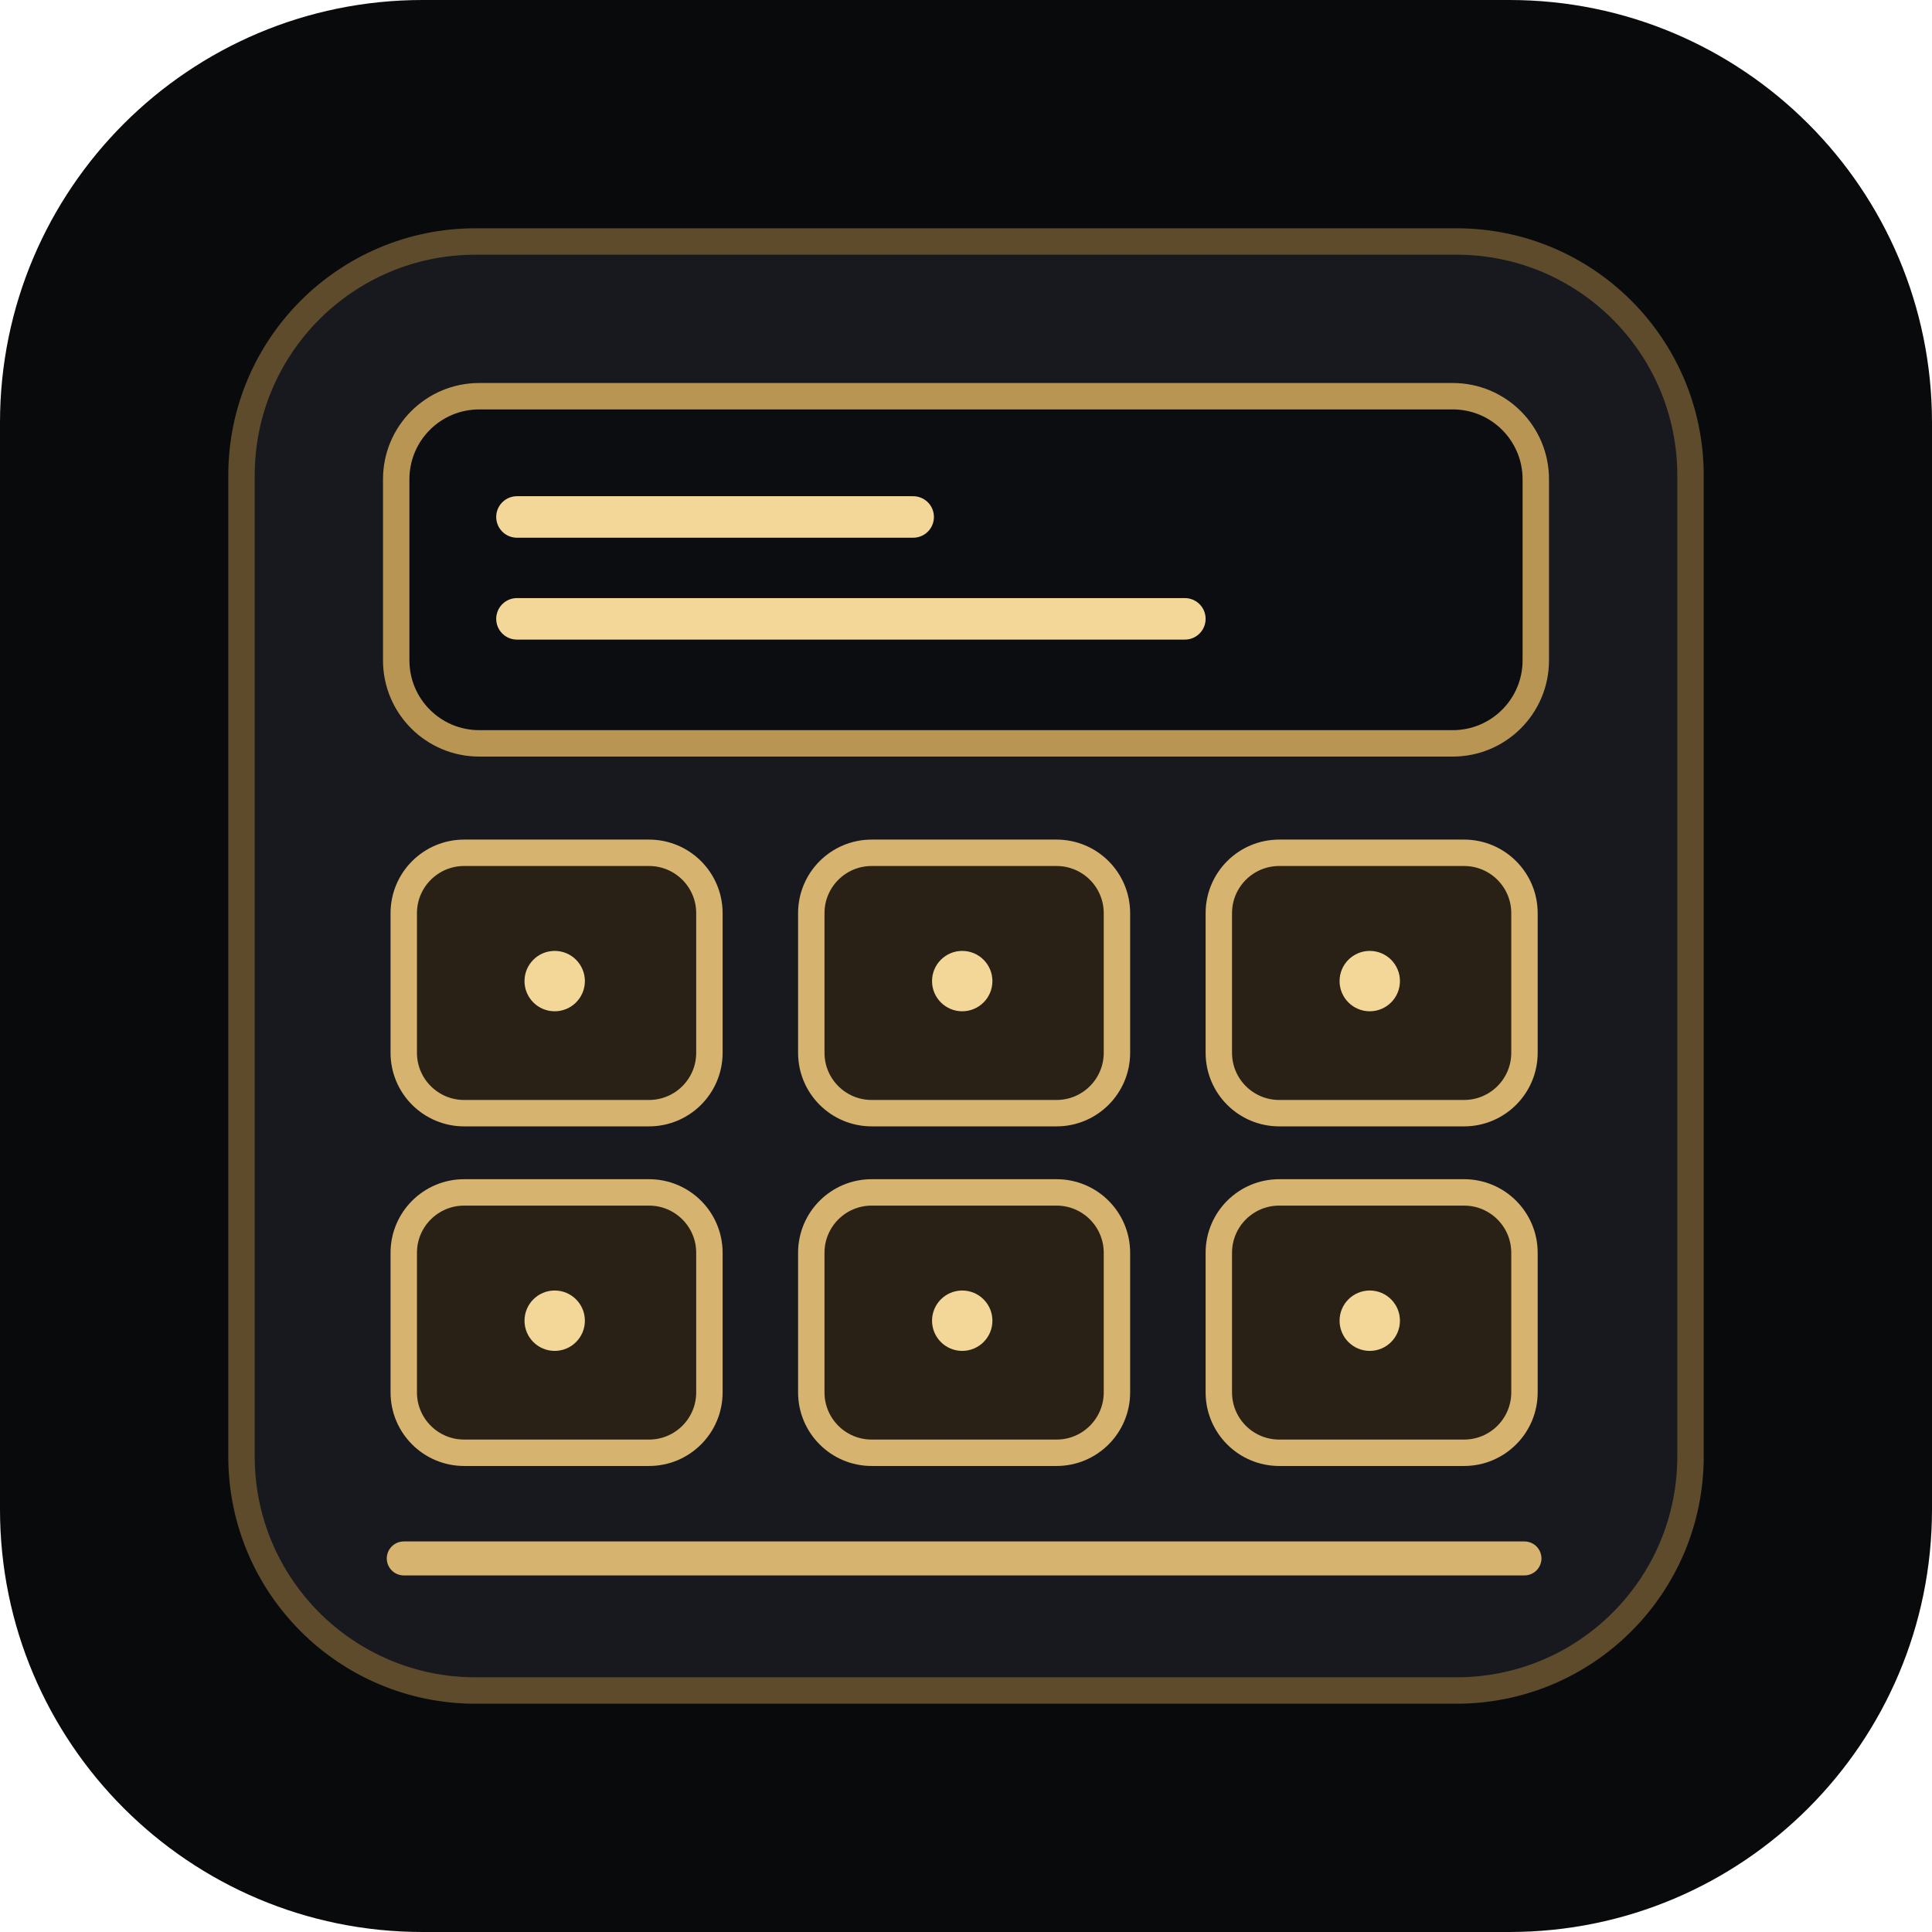
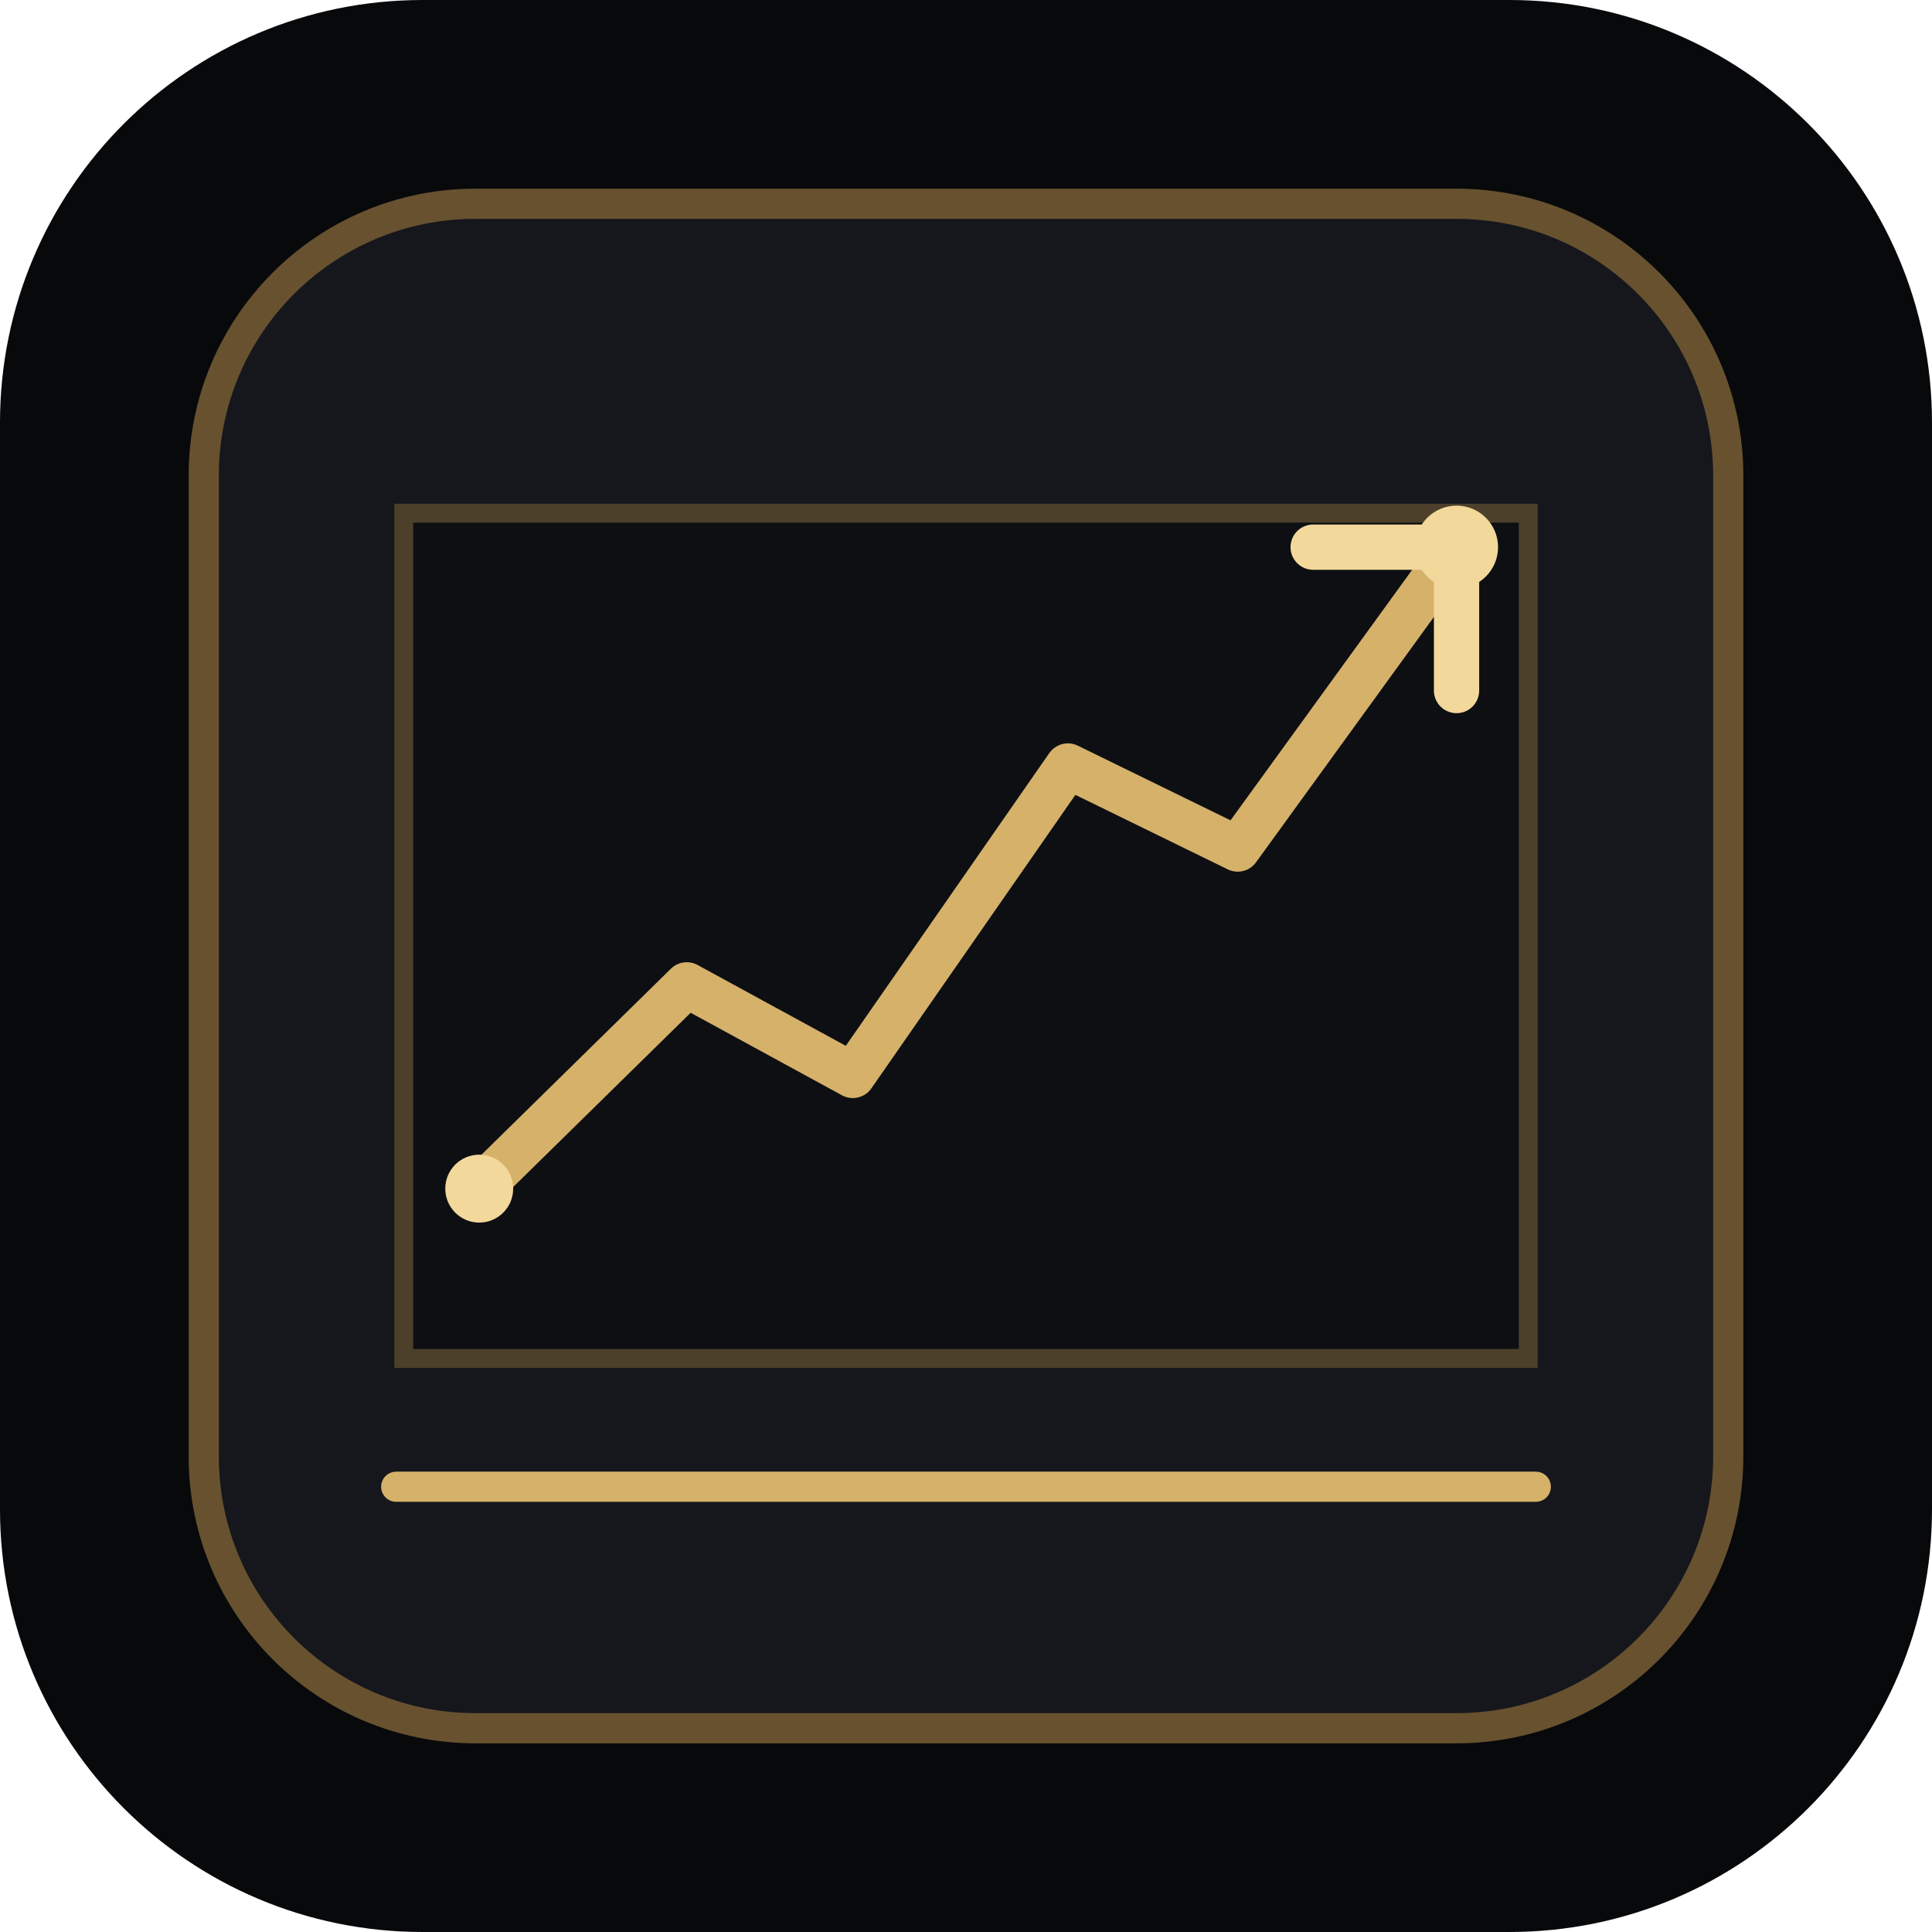
<svg xmlns="http://www.w3.org/2000/svg" viewBox="0 0 512 512">
-   <rect width="512" height="512" rx="112" fill="#090a0c" />
-   <rect x="64" y="64" width="384" height="384" rx="62" fill="#17191e" stroke="#5e4b2c" stroke-width="7" />
-   <rect x="105" y="105" width="302" height="92" rx="22" fill="#0b0d10" stroke="#b99553" stroke-width="7" />
-   <path d="M137 137h105M137 164h177" stroke="#f2d799" stroke-width="11" stroke-linecap="round" />
-   <g fill="#292115" stroke="#d6b36e" stroke-width="7">
-     <rect x="107" y="226" width="81" height="69" rx="16" />
-     <rect x="215" y="226" width="81" height="69" rx="16" />
-     <rect x="323" y="226" width="81" height="69" rx="16" />
-     <rect x="107" y="316" width="81" height="69" rx="16" />
-     <rect x="215" y="316" width="81" height="69" rx="16" />
-     <rect x="323" y="316" width="81" height="69" rx="16" />
-   </g>
-   <g fill="#f2d799">
-     <circle cx="147" cy="260" r="8" />
-     <circle cx="255" cy="260" r="8" />
-     <circle cx="363" cy="260" r="8" />
-     <circle cx="147" cy="350" r="8" />
-     <circle cx="255" cy="350" r="8" />
-     <circle cx="363" cy="350" r="8" />
-   </g>
-   <path d="M107 413h297" stroke="#d6b36e" stroke-width="9" stroke-linecap="round" />
+   <rect width="512" height="512" rx="112" fill="#08090b" />
+   <rect x="54" y="54" width="404" height="404" rx="72" fill="#15171c" stroke="#67512f" stroke-width="8" />
+   <path d="M107 360V136h298v224H107Z" fill="#0d0f12" stroke="#4c402b" stroke-width="5" />
+   <path d="M127 315 182 261 226 285 283 203 328 225 386 145" fill="none" stroke="#d5b16a" stroke-width="12" stroke-linecap="round" stroke-linejoin="round" />
+   <path d="M348 145h38v38" fill="none" stroke="#f2d89b" stroke-width="12" stroke-linecap="round" stroke-linejoin="round" />
+   <circle cx="127" cy="315" r="9" fill="#f2d89b" />
+   <circle cx="386" cy="145" r="11" fill="#f2d89b" />
+   <path d="M105 394h302" stroke="#d5b16a" stroke-width="8" stroke-linecap="round" />
</svg>
